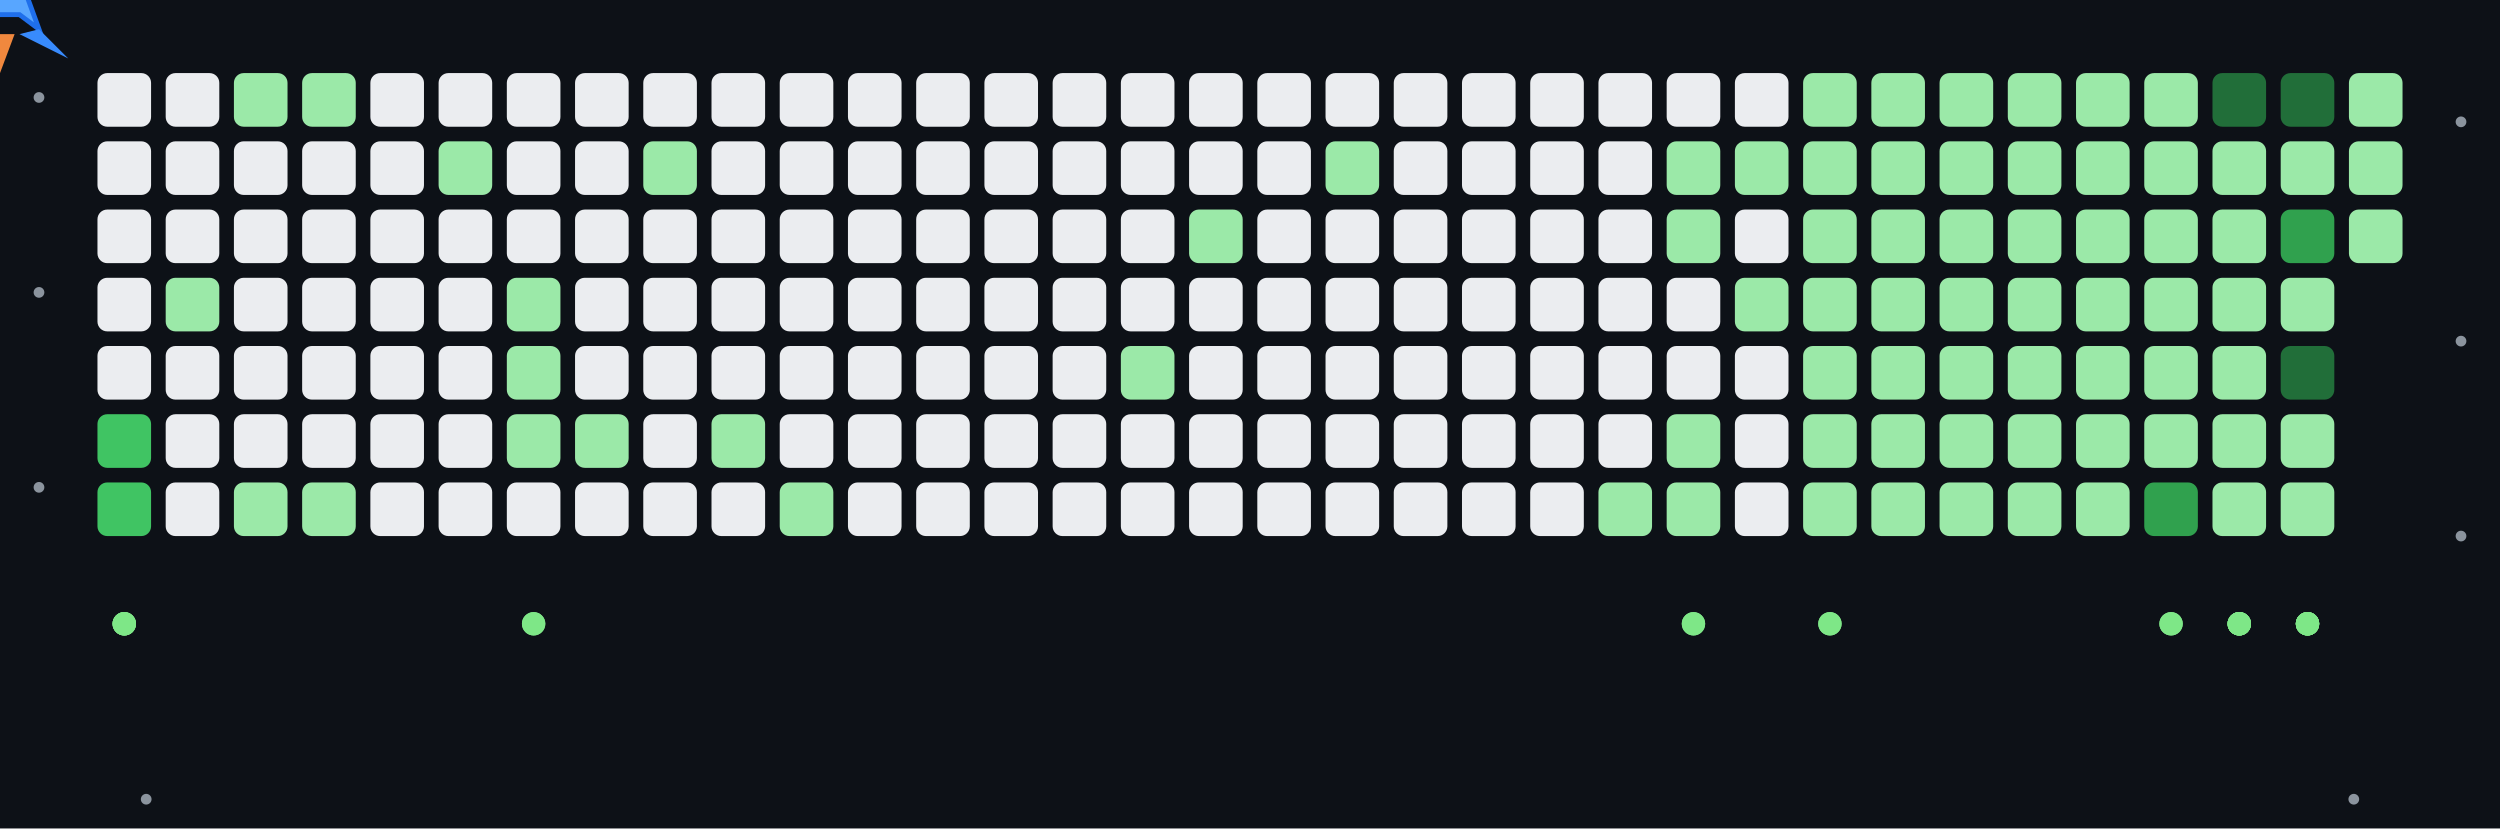
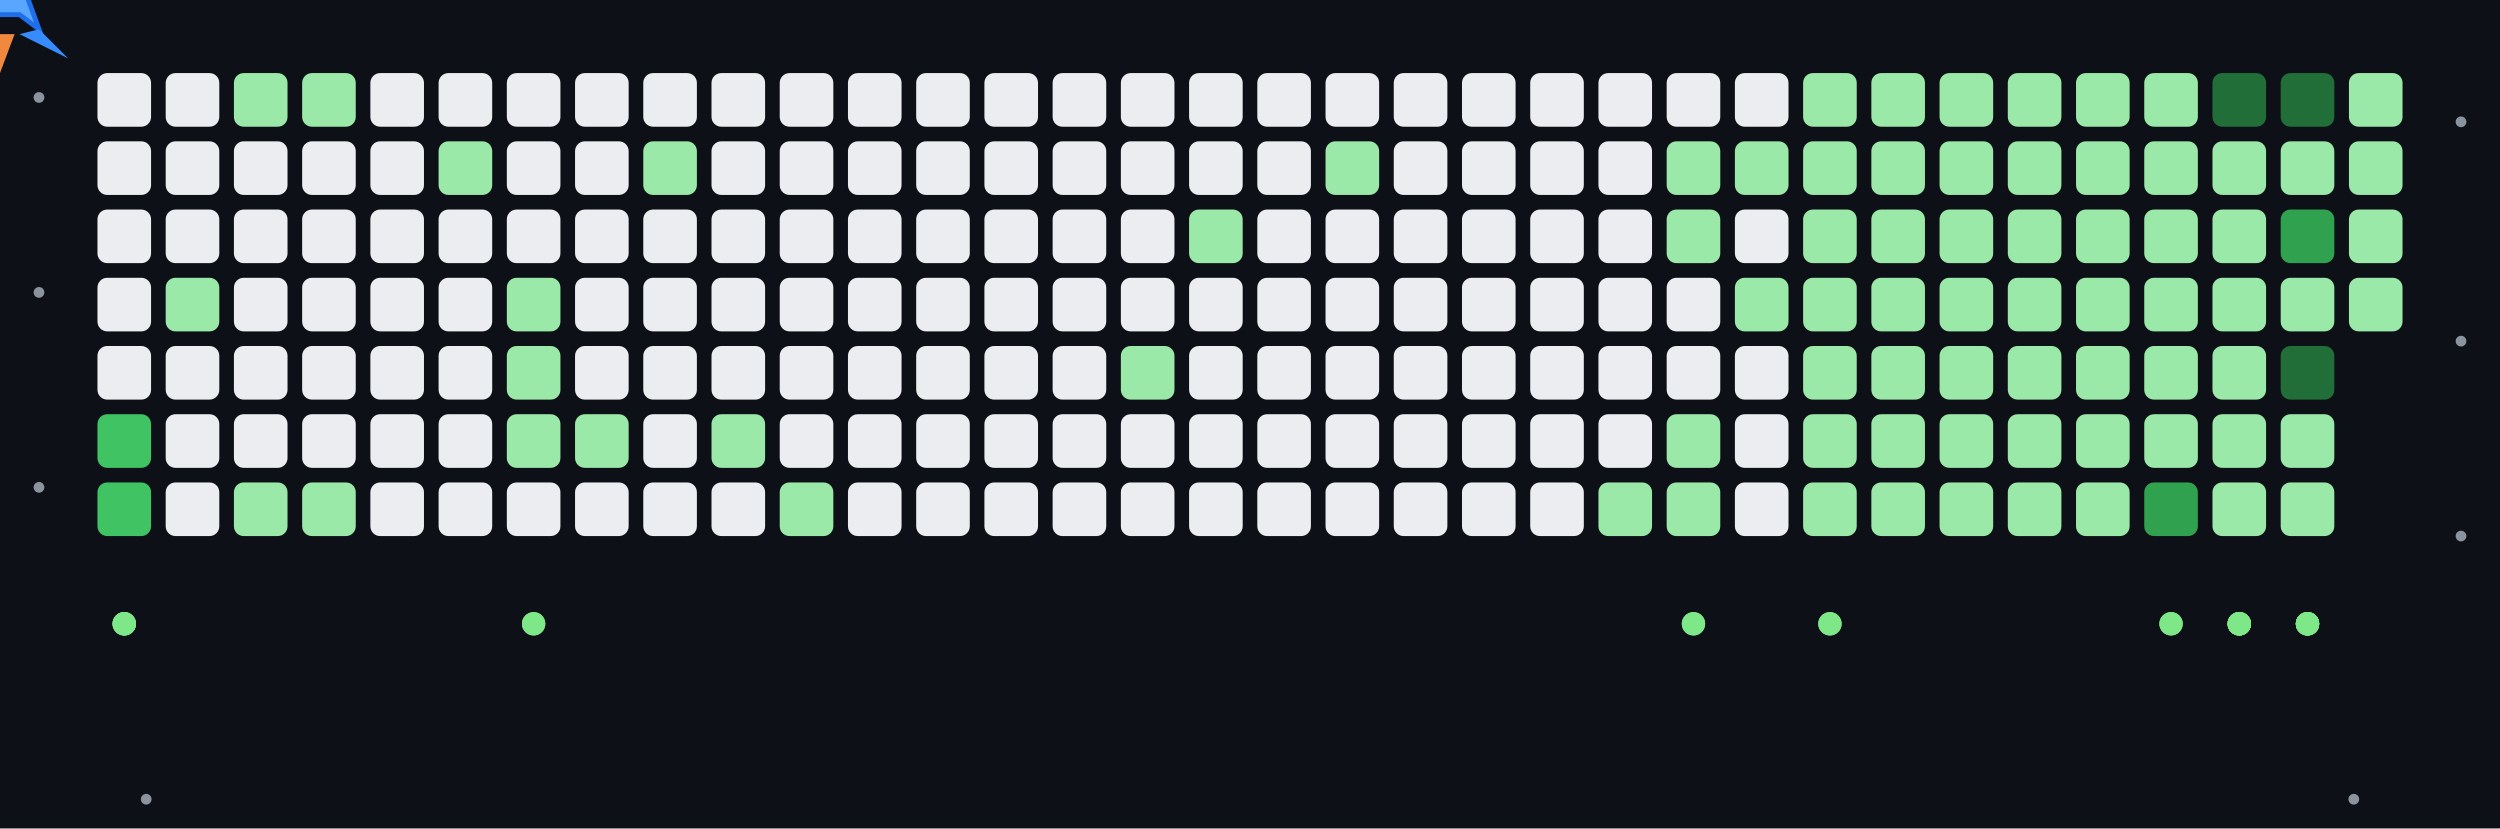
<svg xmlns="http://www.w3.org/2000/svg" viewBox="0 0 513 170">
  <rect x="0" y="0" width="513" height="170" fill="#0d1117" />
  <circle cx="8" cy="20" r="1.1" fill="#8b949e">
    <animate attributeName="opacity" values="0.2;1;0.2" dur="1.2s" repeatCount="indefinite" />
  </circle>
  <circle cx="8" cy="60" r="1.1" fill="#8b949e">
    <animate attributeName="opacity" values="0.2;1;0.2" dur="1.6s" repeatCount="indefinite" />
  </circle>
  <circle cx="8" cy="100" r="1.1" fill="#8b949e">
    <animate attributeName="opacity" values="0.2;1;0.2" dur="2s" repeatCount="indefinite" />
  </circle>
  <circle cx="505" cy="25" r="1.1" fill="#8b949e">
    <animate attributeName="opacity" values="0.2;1;0.2" dur="1.2s" repeatCount="indefinite" />
  </circle>
  <circle cx="505" cy="70" r="1.1" fill="#8b949e">
    <animate attributeName="opacity" values="0.2;1;0.2" dur="1.6s" repeatCount="indefinite" />
  </circle>
  <circle cx="505" cy="110" r="1.1" fill="#8b949e">
    <animate attributeName="opacity" values="0.2;1;0.2" dur="2s" repeatCount="indefinite" />
  </circle>
  <circle cx="30" cy="164" r="1.1" fill="#8b949e">
    <animate attributeName="opacity" values="0.2;1;0.2" dur="1.2s" repeatCount="indefinite" />
  </circle>
  <circle cx="483" cy="164" r="1.1" fill="#8b949e">
    <animate attributeName="opacity" values="0.2;1;0.2" dur="1.6s" repeatCount="indefinite" />
  </circle>
  <g id="grid">
    <rect x="20.00" y="15.00" width="11" height="11" rx="2" ry="2" fill="#ebedf0" />
    <rect x="20.00" y="29.00" width="11" height="11" rx="2" ry="2" fill="#ebedf0" />
    <rect x="20.00" y="43.00" width="11" height="11" rx="2" ry="2" fill="#ebedf0" />
    <rect x="20.00" y="57.00" width="11" height="11" rx="2" ry="2" fill="#ebedf0" />
    <rect x="20.00" y="71.00" width="11" height="11" rx="2" ry="2" fill="#ebedf0" />
    <rect x="20.00" y="85.00" width="11" height="11" rx="2" ry="2" fill="#40c463">
      <animate attributeName="fill" dur="20s" repeatCount="indefinite" keyTimes="0;0.02;0.026;0.98;0.986;1" values="#40c463;#40c463;#39d353;#40c463;#39d353;#40c463" />
    </rect>
    <rect x="20.00" y="99.00" width="11" height="11" rx="2" ry="2" fill="#40c463">
      <animate attributeName="fill" dur="20s" repeatCount="indefinite" keyTimes="0;0.02;0.026;0.98;0.986;1" values="#40c463;#40c463;#39d353;#40c463;#39d353;#40c463" />
    </rect>
    <rect x="34.00" y="15.00" width="11" height="11" rx="2" ry="2" fill="#ebedf0" />
    <rect x="34.00" y="29.00" width="11" height="11" rx="2" ry="2" fill="#ebedf0" />
    <rect x="34.00" y="43.00" width="11" height="11" rx="2" ry="2" fill="#ebedf0" />
    <rect x="34.00" y="57.00" width="11" height="11" rx="2" ry="2" fill="#9be9a8" />
    <rect x="34.00" y="71.00" width="11" height="11" rx="2" ry="2" fill="#ebedf0" />
    <rect x="34.00" y="85.00" width="11" height="11" rx="2" ry="2" fill="#ebedf0" />
    <rect x="34.00" y="99.00" width="11" height="11" rx="2" ry="2" fill="#ebedf0" />
    <rect x="48.00" y="15.00" width="11" height="11" rx="2" ry="2" fill="#9be9a8" />
    <rect x="48.00" y="29.00" width="11" height="11" rx="2" ry="2" fill="#ebedf0" />
    <rect x="48.00" y="43.00" width="11" height="11" rx="2" ry="2" fill="#ebedf0" />
    <rect x="48.00" y="57.00" width="11" height="11" rx="2" ry="2" fill="#ebedf0" />
    <rect x="48.00" y="71.00" width="11" height="11" rx="2" ry="2" fill="#ebedf0" />
    <rect x="48.00" y="85.00" width="11" height="11" rx="2" ry="2" fill="#ebedf0" />
    <rect x="48.00" y="99.00" width="11" height="11" rx="2" ry="2" fill="#9be9a8" />
    <rect x="62.00" y="15.00" width="11" height="11" rx="2" ry="2" fill="#9be9a8" />
    <rect x="62.00" y="29.00" width="11" height="11" rx="2" ry="2" fill="#ebedf0" />
    <rect x="62.00" y="43.00" width="11" height="11" rx="2" ry="2" fill="#ebedf0" />
    <rect x="62.00" y="57.00" width="11" height="11" rx="2" ry="2" fill="#ebedf0" />
    <rect x="62.00" y="71.00" width="11" height="11" rx="2" ry="2" fill="#ebedf0" />
    <rect x="62.00" y="85.00" width="11" height="11" rx="2" ry="2" fill="#ebedf0" />
    <rect x="62.00" y="99.00" width="11" height="11" rx="2" ry="2" fill="#9be9a8" />
    <rect x="76.00" y="15.00" width="11" height="11" rx="2" ry="2" fill="#ebedf0" />
    <rect x="76.00" y="29.00" width="11" height="11" rx="2" ry="2" fill="#ebedf0" />
    <rect x="76.00" y="43.00" width="11" height="11" rx="2" ry="2" fill="#ebedf0" />
    <rect x="76.00" y="57.00" width="11" height="11" rx="2" ry="2" fill="#ebedf0" />
    <rect x="76.00" y="71.00" width="11" height="11" rx="2" ry="2" fill="#ebedf0" />
    <rect x="76.00" y="85.00" width="11" height="11" rx="2" ry="2" fill="#ebedf0" />
    <rect x="76.00" y="99.00" width="11" height="11" rx="2" ry="2" fill="#ebedf0" />
    <rect x="90.00" y="15.00" width="11" height="11" rx="2" ry="2" fill="#ebedf0" />
    <rect x="90.00" y="29.00" width="11" height="11" rx="2" ry="2" fill="#9be9a8" />
    <rect x="90.00" y="43.00" width="11" height="11" rx="2" ry="2" fill="#ebedf0" />
    <rect x="90.00" y="57.00" width="11" height="11" rx="2" ry="2" fill="#ebedf0" />
    <rect x="90.00" y="71.00" width="11" height="11" rx="2" ry="2" fill="#ebedf0" />
    <rect x="90.00" y="85.00" width="11" height="11" rx="2" ry="2" fill="#ebedf0" />
    <rect x="90.00" y="99.00" width="11" height="11" rx="2" ry="2" fill="#ebedf0" />
    <rect x="104.00" y="15.00" width="11" height="11" rx="2" ry="2" fill="#ebedf0" />
    <rect x="104.00" y="29.00" width="11" height="11" rx="2" ry="2" fill="#ebedf0" />
    <rect x="104.00" y="43.00" width="11" height="11" rx="2" ry="2" fill="#ebedf0" />
    <rect x="104.00" y="57.00" width="11" height="11" rx="2" ry="2" fill="#9be9a8" />
    <rect x="104.00" y="71.00" width="11" height="11" rx="2" ry="2" fill="#9be9a8" />
    <rect x="104.00" y="85.00" width="11" height="11" rx="2" ry="2" fill="#9be9a8">
      <animate attributeName="fill" dur="20s" repeatCount="indefinite" keyTimes="0;0.104;0.11;0.896;0.902;1" values="#9be9a8;#9be9a8;#39d353;#9be9a8;#39d353;#9be9a8" />
    </rect>
    <rect x="104.00" y="99.00" width="11" height="11" rx="2" ry="2" fill="#ebedf0" />
    <rect x="118.00" y="15.00" width="11" height="11" rx="2" ry="2" fill="#ebedf0" />
    <rect x="118.00" y="29.00" width="11" height="11" rx="2" ry="2" fill="#ebedf0" />
    <rect x="118.00" y="43.00" width="11" height="11" rx="2" ry="2" fill="#ebedf0" />
    <rect x="118.00" y="57.00" width="11" height="11" rx="2" ry="2" fill="#ebedf0" />
    <rect x="118.00" y="71.00" width="11" height="11" rx="2" ry="2" fill="#ebedf0" />
    <rect x="118.00" y="85.00" width="11" height="11" rx="2" ry="2" fill="#9be9a8" />
    <rect x="118.00" y="99.00" width="11" height="11" rx="2" ry="2" fill="#ebedf0" />
    <rect x="132.00" y="15.00" width="11" height="11" rx="2" ry="2" fill="#ebedf0" />
    <rect x="132.00" y="29.00" width="11" height="11" rx="2" ry="2" fill="#9be9a8" />
    <rect x="132.00" y="43.00" width="11" height="11" rx="2" ry="2" fill="#ebedf0" />
    <rect x="132.00" y="57.00" width="11" height="11" rx="2" ry="2" fill="#ebedf0" />
    <rect x="132.00" y="71.00" width="11" height="11" rx="2" ry="2" fill="#ebedf0" />
    <rect x="132.00" y="85.00" width="11" height="11" rx="2" ry="2" fill="#ebedf0" />
    <rect x="132.00" y="99.00" width="11" height="11" rx="2" ry="2" fill="#ebedf0" />
    <rect x="146.00" y="15.00" width="11" height="11" rx="2" ry="2" fill="#ebedf0" />
    <rect x="146.00" y="29.00" width="11" height="11" rx="2" ry="2" fill="#ebedf0" />
    <rect x="146.00" y="43.00" width="11" height="11" rx="2" ry="2" fill="#ebedf0" />
    <rect x="146.00" y="57.00" width="11" height="11" rx="2" ry="2" fill="#ebedf0" />
    <rect x="146.00" y="71.00" width="11" height="11" rx="2" ry="2" fill="#ebedf0" />
    <rect x="146.00" y="85.00" width="11" height="11" rx="2" ry="2" fill="#9be9a8" />
    <rect x="146.00" y="99.00" width="11" height="11" rx="2" ry="2" fill="#ebedf0" />
    <rect x="160.00" y="15.00" width="11" height="11" rx="2" ry="2" fill="#ebedf0" />
    <rect x="160.00" y="29.00" width="11" height="11" rx="2" ry="2" fill="#ebedf0" />
    <rect x="160.00" y="43.00" width="11" height="11" rx="2" ry="2" fill="#ebedf0" />
    <rect x="160.00" y="57.00" width="11" height="11" rx="2" ry="2" fill="#ebedf0" />
    <rect x="160.00" y="71.00" width="11" height="11" rx="2" ry="2" fill="#ebedf0" />
    <rect x="160.00" y="85.00" width="11" height="11" rx="2" ry="2" fill="#ebedf0" />
    <rect x="160.00" y="99.00" width="11" height="11" rx="2" ry="2" fill="#9be9a8" />
    <rect x="174.00" y="15.00" width="11" height="11" rx="2" ry="2" fill="#ebedf0" />
    <rect x="174.00" y="29.00" width="11" height="11" rx="2" ry="2" fill="#ebedf0" />
    <rect x="174.00" y="43.00" width="11" height="11" rx="2" ry="2" fill="#ebedf0" />
    <rect x="174.00" y="57.00" width="11" height="11" rx="2" ry="2" fill="#ebedf0" />
    <rect x="174.00" y="71.00" width="11" height="11" rx="2" ry="2" fill="#ebedf0" />
    <rect x="174.00" y="85.00" width="11" height="11" rx="2" ry="2" fill="#ebedf0" />
    <rect x="174.00" y="99.00" width="11" height="11" rx="2" ry="2" fill="#ebedf0" />
    <rect x="188.00" y="15.00" width="11" height="11" rx="2" ry="2" fill="#ebedf0" />
    <rect x="188.00" y="29.00" width="11" height="11" rx="2" ry="2" fill="#ebedf0" />
    <rect x="188.00" y="43.00" width="11" height="11" rx="2" ry="2" fill="#ebedf0" />
    <rect x="188.00" y="57.00" width="11" height="11" rx="2" ry="2" fill="#ebedf0" />
    <rect x="188.00" y="71.00" width="11" height="11" rx="2" ry="2" fill="#ebedf0" />
    <rect x="188.00" y="85.00" width="11" height="11" rx="2" ry="2" fill="#ebedf0" />
    <rect x="188.00" y="99.00" width="11" height="11" rx="2" ry="2" fill="#ebedf0" />
    <rect x="202.00" y="15.00" width="11" height="11" rx="2" ry="2" fill="#ebedf0" />
    <rect x="202.00" y="29.00" width="11" height="11" rx="2" ry="2" fill="#ebedf0" />
    <rect x="202.00" y="43.00" width="11" height="11" rx="2" ry="2" fill="#ebedf0" />
    <rect x="202.00" y="57.00" width="11" height="11" rx="2" ry="2" fill="#ebedf0" />
    <rect x="202.00" y="71.00" width="11" height="11" rx="2" ry="2" fill="#ebedf0" />
    <rect x="202.00" y="85.00" width="11" height="11" rx="2" ry="2" fill="#ebedf0" />
    <rect x="202.00" y="99.00" width="11" height="11" rx="2" ry="2" fill="#ebedf0" />
    <rect x="216.00" y="15.00" width="11" height="11" rx="2" ry="2" fill="#ebedf0" />
    <rect x="216.00" y="29.00" width="11" height="11" rx="2" ry="2" fill="#ebedf0" />
    <rect x="216.00" y="43.00" width="11" height="11" rx="2" ry="2" fill="#ebedf0" />
    <rect x="216.00" y="57.00" width="11" height="11" rx="2" ry="2" fill="#ebedf0" />
    <rect x="216.00" y="71.00" width="11" height="11" rx="2" ry="2" fill="#ebedf0" />
    <rect x="216.00" y="85.00" width="11" height="11" rx="2" ry="2" fill="#ebedf0" />
    <rect x="216.00" y="99.00" width="11" height="11" rx="2" ry="2" fill="#ebedf0" />
    <rect x="230.00" y="15.00" width="11" height="11" rx="2" ry="2" fill="#ebedf0" />
    <rect x="230.00" y="29.00" width="11" height="11" rx="2" ry="2" fill="#ebedf0" />
    <rect x="230.00" y="43.00" width="11" height="11" rx="2" ry="2" fill="#ebedf0" />
    <rect x="230.00" y="57.00" width="11" height="11" rx="2" ry="2" fill="#ebedf0" />
    <rect x="230.00" y="71.00" width="11" height="11" rx="2" ry="2" fill="#9be9a8" />
    <rect x="230.00" y="85.00" width="11" height="11" rx="2" ry="2" fill="#ebedf0" />
    <rect x="230.00" y="99.00" width="11" height="11" rx="2" ry="2" fill="#ebedf0" />
    <rect x="244.00" y="15.00" width="11" height="11" rx="2" ry="2" fill="#ebedf0" />
    <rect x="244.00" y="29.00" width="11" height="11" rx="2" ry="2" fill="#ebedf0" />
    <rect x="244.00" y="43.00" width="11" height="11" rx="2" ry="2" fill="#9be9a8" />
    <rect x="244.00" y="57.00" width="11" height="11" rx="2" ry="2" fill="#ebedf0" />
    <rect x="244.00" y="71.00" width="11" height="11" rx="2" ry="2" fill="#ebedf0" />
    <rect x="244.00" y="85.00" width="11" height="11" rx="2" ry="2" fill="#ebedf0" />
    <rect x="244.00" y="99.00" width="11" height="11" rx="2" ry="2" fill="#ebedf0" />
    <rect x="258.00" y="15.00" width="11" height="11" rx="2" ry="2" fill="#ebedf0" />
    <rect x="258.00" y="29.00" width="11" height="11" rx="2" ry="2" fill="#ebedf0" />
    <rect x="258.00" y="43.00" width="11" height="11" rx="2" ry="2" fill="#ebedf0" />
    <rect x="258.00" y="57.00" width="11" height="11" rx="2" ry="2" fill="#ebedf0" />
    <rect x="258.00" y="71.00" width="11" height="11" rx="2" ry="2" fill="#ebedf0" />
    <rect x="258.00" y="85.00" width="11" height="11" rx="2" ry="2" fill="#ebedf0" />
    <rect x="258.00" y="99.00" width="11" height="11" rx="2" ry="2" fill="#ebedf0" />
    <rect x="272.00" y="15.00" width="11" height="11" rx="2" ry="2" fill="#ebedf0" />
    <rect x="272.00" y="29.00" width="11" height="11" rx="2" ry="2" fill="#9be9a8" />
    <rect x="272.00" y="43.00" width="11" height="11" rx="2" ry="2" fill="#ebedf0" />
    <rect x="272.00" y="57.00" width="11" height="11" rx="2" ry="2" fill="#ebedf0" />
    <rect x="272.00" y="71.00" width="11" height="11" rx="2" ry="2" fill="#ebedf0" />
    <rect x="272.00" y="85.00" width="11" height="11" rx="2" ry="2" fill="#ebedf0" />
    <rect x="272.00" y="99.00" width="11" height="11" rx="2" ry="2" fill="#ebedf0" />
    <rect x="286.00" y="15.00" width="11" height="11" rx="2" ry="2" fill="#ebedf0" />
    <rect x="286.00" y="29.00" width="11" height="11" rx="2" ry="2" fill="#ebedf0" />
    <rect x="286.00" y="43.00" width="11" height="11" rx="2" ry="2" fill="#ebedf0" />
    <rect x="286.00" y="57.00" width="11" height="11" rx="2" ry="2" fill="#ebedf0" />
    <rect x="286.00" y="71.00" width="11" height="11" rx="2" ry="2" fill="#ebedf0" />
    <rect x="286.00" y="85.00" width="11" height="11" rx="2" ry="2" fill="#ebedf0" />
    <rect x="286.00" y="99.00" width="11" height="11" rx="2" ry="2" fill="#ebedf0" />
    <rect x="300.00" y="15.00" width="11" height="11" rx="2" ry="2" fill="#ebedf0" />
    <rect x="300.00" y="29.00" width="11" height="11" rx="2" ry="2" fill="#ebedf0" />
    <rect x="300.00" y="43.00" width="11" height="11" rx="2" ry="2" fill="#ebedf0" />
    <rect x="300.00" y="57.00" width="11" height="11" rx="2" ry="2" fill="#ebedf0" />
    <rect x="300.00" y="71.00" width="11" height="11" rx="2" ry="2" fill="#ebedf0" />
    <rect x="300.00" y="85.00" width="11" height="11" rx="2" ry="2" fill="#ebedf0" />
    <rect x="300.00" y="99.00" width="11" height="11" rx="2" ry="2" fill="#ebedf0" />
    <rect x="314.00" y="15.00" width="11" height="11" rx="2" ry="2" fill="#ebedf0" />
    <rect x="314.00" y="29.00" width="11" height="11" rx="2" ry="2" fill="#ebedf0" />
    <rect x="314.00" y="43.00" width="11" height="11" rx="2" ry="2" fill="#ebedf0" />
    <rect x="314.00" y="57.00" width="11" height="11" rx="2" ry="2" fill="#ebedf0" />
    <rect x="314.00" y="71.00" width="11" height="11" rx="2" ry="2" fill="#ebedf0" />
    <rect x="314.00" y="85.00" width="11" height="11" rx="2" ry="2" fill="#ebedf0" />
    <rect x="314.00" y="99.00" width="11" height="11" rx="2" ry="2" fill="#ebedf0" />
    <rect x="328.00" y="15.00" width="11" height="11" rx="2" ry="2" fill="#ebedf0" />
    <rect x="328.00" y="29.00" width="11" height="11" rx="2" ry="2" fill="#ebedf0" />
    <rect x="328.00" y="43.00" width="11" height="11" rx="2" ry="2" fill="#ebedf0" />
    <rect x="328.00" y="57.00" width="11" height="11" rx="2" ry="2" fill="#ebedf0" />
    <rect x="328.00" y="71.00" width="11" height="11" rx="2" ry="2" fill="#ebedf0" />
    <rect x="328.00" y="85.00" width="11" height="11" rx="2" ry="2" fill="#ebedf0" />
    <rect x="328.00" y="99.00" width="11" height="11" rx="2" ry="2" fill="#9be9a8" />
    <rect x="342.00" y="15.00" width="11" height="11" rx="2" ry="2" fill="#ebedf0" />
    <rect x="342.00" y="29.00" width="11" height="11" rx="2" ry="2" fill="#9be9a8" />
    <rect x="342.00" y="43.00" width="11" height="11" rx="2" ry="2" fill="#9be9a8">
      <animate attributeName="fill" dur="20s" repeatCount="indefinite" keyTimes="0;0.341;0.347;0.659;0.665;1" values="#9be9a8;#9be9a8;#39d353;#9be9a8;#39d353;#9be9a8" />
    </rect>
    <rect x="342.00" y="57.00" width="11" height="11" rx="2" ry="2" fill="#ebedf0" />
    <rect x="342.00" y="71.00" width="11" height="11" rx="2" ry="2" fill="#ebedf0" />
    <rect x="342.00" y="85.00" width="11" height="11" rx="2" ry="2" fill="#9be9a8" />
    <rect x="342.00" y="99.00" width="11" height="11" rx="2" ry="2" fill="#9be9a8" />
    <rect x="356.00" y="15.00" width="11" height="11" rx="2" ry="2" fill="#ebedf0" />
    <rect x="356.00" y="29.00" width="11" height="11" rx="2" ry="2" fill="#9be9a8" />
    <rect x="356.00" y="43.00" width="11" height="11" rx="2" ry="2" fill="#ebedf0" />
    <rect x="356.00" y="57.00" width="11" height="11" rx="2" ry="2" fill="#9be9a8" />
    <rect x="356.00" y="71.00" width="11" height="11" rx="2" ry="2" fill="#ebedf0" />
    <rect x="356.00" y="85.00" width="11" height="11" rx="2" ry="2" fill="#ebedf0" />
    <rect x="356.00" y="99.00" width="11" height="11" rx="2" ry="2" fill="#ebedf0" />
    <rect x="370.00" y="15.00" width="11" height="11" rx="2" ry="2" fill="#9be9a8">
      <animate attributeName="fill" dur="20s" repeatCount="indefinite" keyTimes="0;0.368;0.374;0.631;0.637;1" values="#9be9a8;#9be9a8;#39d353;#9be9a8;#39d353;#9be9a8" />
    </rect>
    <rect x="370.00" y="29.00" width="11" height="11" rx="2" ry="2" fill="#9be9a8" />
    <rect x="370.00" y="43.00" width="11" height="11" rx="2" ry="2" fill="#9be9a8" />
    <rect x="370.00" y="57.00" width="11" height="11" rx="2" ry="2" fill="#9be9a8" />
    <rect x="370.00" y="71.00" width="11" height="11" rx="2" ry="2" fill="#9be9a8" />
    <rect x="370.00" y="85.00" width="11" height="11" rx="2" ry="2" fill="#9be9a8" />
    <rect x="370.00" y="99.00" width="11" height="11" rx="2" ry="2" fill="#9be9a8" />
    <rect x="384.00" y="15.00" width="11" height="11" rx="2" ry="2" fill="#9be9a8" />
    <rect x="384.00" y="29.00" width="11" height="11" rx="2" ry="2" fill="#9be9a8" />
    <rect x="384.00" y="43.00" width="11" height="11" rx="2" ry="2" fill="#9be9a8" />
    <rect x="384.00" y="57.00" width="11" height="11" rx="2" ry="2" fill="#9be9a8" />
    <rect x="384.00" y="71.00" width="11" height="11" rx="2" ry="2" fill="#9be9a8" />
    <rect x="384.00" y="85.00" width="11" height="11" rx="2" ry="2" fill="#9be9a8" />
    <rect x="384.00" y="99.00" width="11" height="11" rx="2" ry="2" fill="#9be9a8" />
    <rect x="398.00" y="15.00" width="11" height="11" rx="2" ry="2" fill="#9be9a8" />
    <rect x="398.00" y="29.00" width="11" height="11" rx="2" ry="2" fill="#9be9a8" />
    <rect x="398.00" y="43.00" width="11" height="11" rx="2" ry="2" fill="#9be9a8" />
    <rect x="398.00" y="57.00" width="11" height="11" rx="2" ry="2" fill="#9be9a8" />
    <rect x="398.00" y="71.00" width="11" height="11" rx="2" ry="2" fill="#9be9a8" />
    <rect x="398.00" y="85.00" width="11" height="11" rx="2" ry="2" fill="#9be9a8" />
    <rect x="398.00" y="99.00" width="11" height="11" rx="2" ry="2" fill="#9be9a8" />
    <rect x="412.00" y="15.00" width="11" height="11" rx="2" ry="2" fill="#9be9a8" />
    <rect x="412.00" y="29.00" width="11" height="11" rx="2" ry="2" fill="#9be9a8" />
    <rect x="412.00" y="43.00" width="11" height="11" rx="2" ry="2" fill="#9be9a8" />
    <rect x="412.00" y="57.00" width="11" height="11" rx="2" ry="2" fill="#9be9a8" />
    <rect x="412.00" y="71.00" width="11" height="11" rx="2" ry="2" fill="#9be9a8" />
    <rect x="412.00" y="85.00" width="11" height="11" rx="2" ry="2" fill="#9be9a8" />
    <rect x="412.00" y="99.00" width="11" height="11" rx="2" ry="2" fill="#9be9a8" />
    <rect x="426.00" y="15.00" width="11" height="11" rx="2" ry="2" fill="#9be9a8" />
    <rect x="426.00" y="29.00" width="11" height="11" rx="2" ry="2" fill="#9be9a8" />
    <rect x="426.00" y="43.00" width="11" height="11" rx="2" ry="2" fill="#9be9a8" />
    <rect x="426.00" y="57.00" width="11" height="11" rx="2" ry="2" fill="#9be9a8" />
    <rect x="426.00" y="71.00" width="11" height="11" rx="2" ry="2" fill="#9be9a8" />
    <rect x="426.00" y="85.00" width="11" height="11" rx="2" ry="2" fill="#9be9a8" />
    <rect x="426.00" y="99.00" width="11" height="11" rx="2" ry="2" fill="#9be9a8" />
    <rect x="440.00" y="15.00" width="11" height="11" rx="2" ry="2" fill="#9be9a8" />
    <rect x="440.00" y="29.00" width="11" height="11" rx="2" ry="2" fill="#9be9a8" />
    <rect x="440.00" y="43.00" width="11" height="11" rx="2" ry="2" fill="#9be9a8" />
    <rect x="440.00" y="57.00" width="11" height="11" rx="2" ry="2" fill="#9be9a8" />
    <rect x="440.00" y="71.00" width="11" height="11" rx="2" ry="2" fill="#9be9a8" />
    <rect x="440.00" y="85.00" width="11" height="11" rx="2" ry="2" fill="#9be9a8" />
    <rect x="440.00" y="99.00" width="11" height="11" rx="2" ry="2" fill="#30a14e">
      <animate attributeName="fill" dur="20s" repeatCount="indefinite" keyTimes="0;0.438;0.444;0.562;0.568;1" values="#30a14e;#30a14e;#39d353;#30a14e;#39d353;#30a14e" />
    </rect>
    <rect x="454.00" y="15.00" width="11" height="11" rx="2" ry="2" fill="#216e39">
      <animate attributeName="fill" dur="20s" repeatCount="indefinite" keyTimes="0;0.452;0.458;0.548;0.554;1" values="#216e39;#216e39;#39d353;#216e39;#39d353;#216e39" />
    </rect>
    <rect x="454.00" y="29.00" width="11" height="11" rx="2" ry="2" fill="#9be9a8">
      <animate attributeName="fill" dur="20s" repeatCount="indefinite" keyTimes="0;0.452;0.458;0.548;0.554;1" values="#9be9a8;#9be9a8;#39d353;#9be9a8;#39d353;#9be9a8" />
    </rect>
    <rect x="454.00" y="43.00" width="11" height="11" rx="2" ry="2" fill="#9be9a8" />
    <rect x="454.00" y="57.00" width="11" height="11" rx="2" ry="2" fill="#9be9a8" />
    <rect x="454.00" y="71.00" width="11" height="11" rx="2" ry="2" fill="#9be9a8" />
    <rect x="454.00" y="85.00" width="11" height="11" rx="2" ry="2" fill="#9be9a8">
      <animate attributeName="fill" dur="20s" repeatCount="indefinite" keyTimes="0;0.452;0.458;0.548;0.554;1" values="#9be9a8;#9be9a8;#39d353;#9be9a8;#39d353;#9be9a8" />
    </rect>
    <rect x="454.00" y="99.00" width="11" height="11" rx="2" ry="2" fill="#9be9a8" />
    <rect x="468.00" y="15.00" width="11" height="11" rx="2" ry="2" fill="#216e39">
      <animate attributeName="fill" dur="20s" repeatCount="indefinite" keyTimes="0;0.466;0.472;0.534;0.54;1" values="#216e39;#216e39;#39d353;#216e39;#39d353;#216e39" />
    </rect>
    <rect x="468.00" y="29.00" width="11" height="11" rx="2" ry="2" fill="#9be9a8" />
    <rect x="468.00" y="43.00" width="11" height="11" rx="2" ry="2" fill="#30a14e">
      <animate attributeName="fill" dur="20s" repeatCount="indefinite" keyTimes="0;0.466;0.472;0.534;0.54;1" values="#30a14e;#30a14e;#39d353;#30a14e;#39d353;#30a14e" />
    </rect>
    <rect x="468.00" y="57.00" width="11" height="11" rx="2" ry="2" fill="#9be9a8" />
    <rect x="468.00" y="71.00" width="11" height="11" rx="2" ry="2" fill="#216e39">
      <animate attributeName="fill" dur="20s" repeatCount="indefinite" keyTimes="0;0.466;0.472;0.534;0.54;1" values="#216e39;#216e39;#39d353;#216e39;#39d353;#216e39" />
    </rect>
    <rect x="468.00" y="85.00" width="11" height="11" rx="2" ry="2" fill="#9be9a8" />
    <rect x="468.00" y="99.00" width="11" height="11" rx="2" ry="2" fill="#9be9a8" />
    <rect x="482.00" y="15.00" width="11" height="11" rx="2" ry="2" fill="#9be9a8" />
    <rect x="482.00" y="29.00" width="11" height="11" rx="2" ry="2" fill="#9be9a8" />
    <rect x="482.00" y="43.00" width="11" height="11" rx="2" ry="2" fill="#9be9a8" />
+     <rect x="482.00" y="57.00" width="11" height="11" rx="2" ry="2" fill="#9be9a8" />
  </g>
  <g id="bullets">
    <circle cx="25.5" cy="128" r="2.4" fill="#7ee787">
      <animate attributeName="cy" dur="20s" repeatCount="indefinite" keyTimes="0;0.002;0.02;1" values="128;128;90.5;90.5" />
      <animate attributeName="opacity" dur="20s" repeatCount="indefinite" keyTimes="0;0.002;0.02;0.026;1" values="0;1;1;0;0" />
    </circle>
    <circle cx="25.5" cy="128" r="2.4" fill="#7ee787">
      <animate attributeName="cy" dur="20s" repeatCount="indefinite" keyTimes="0;0.002;0.02;1" values="128;128;104.5;104.5" />
      <animate attributeName="opacity" dur="20s" repeatCount="indefinite" keyTimes="0;0.002;0.02;0.026;1" values="0;1;1;0;0" />
    </circle>
    <circle cx="109.5" cy="128" r="2.4" fill="#7ee787">
      <animate attributeName="cy" dur="20s" repeatCount="indefinite" keyTimes="0;0.086;0.104;1" values="128;128;90.5;90.5" />
      <animate attributeName="opacity" dur="20s" repeatCount="indefinite" keyTimes="0;0.086;0.104;0.11;1" values="0;1;1;0;0" />
    </circle>
    <circle cx="347.5" cy="128" r="2.4" fill="#7ee787">
      <animate attributeName="cy" dur="20s" repeatCount="indefinite" keyTimes="0;0.323;0.341;1" values="128;128;48.5;48.5" />
      <animate attributeName="opacity" dur="20s" repeatCount="indefinite" keyTimes="0;0.323;0.341;0.347;1" values="0;1;1;0;0" />
    </circle>
    <circle cx="375.5" cy="128" r="2.4" fill="#7ee787">
      <animate attributeName="cy" dur="20s" repeatCount="indefinite" keyTimes="0;0.35;0.368;1" values="128;128;20.5;20.5" />
      <animate attributeName="opacity" dur="20s" repeatCount="indefinite" keyTimes="0;0.35;0.368;0.374;1" values="0;1;1;0;0" />
    </circle>
    <circle cx="445.5" cy="128" r="2.4" fill="#7ee787">
      <animate attributeName="cy" dur="20s" repeatCount="indefinite" keyTimes="0;0.42;0.438;1" values="128;128;104.5;104.5" />
      <animate attributeName="opacity" dur="20s" repeatCount="indefinite" keyTimes="0;0.42;0.438;0.444;1" values="0;1;1;0;0" />
    </circle>
    <circle cx="459.5" cy="128" r="2.4" fill="#7ee787">
      <animate attributeName="cy" dur="20s" repeatCount="indefinite" keyTimes="0;0.434;0.452;1" values="128;128;20.5;20.5" />
      <animate attributeName="opacity" dur="20s" repeatCount="indefinite" keyTimes="0;0.434;0.452;0.458;1" values="0;1;1;0;0" />
    </circle>
    <circle cx="459.5" cy="128" r="2.4" fill="#7ee787">
      <animate attributeName="cy" dur="20s" repeatCount="indefinite" keyTimes="0;0.434;0.452;1" values="128;128;34.5;34.5" />
      <animate attributeName="opacity" dur="20s" repeatCount="indefinite" keyTimes="0;0.434;0.452;0.458;1" values="0;1;1;0;0" />
    </circle>
    <circle cx="459.5" cy="128" r="2.4" fill="#7ee787">
      <animate attributeName="cy" dur="20s" repeatCount="indefinite" keyTimes="0;0.434;0.452;1" values="128;128;90.5;90.5" />
      <animate attributeName="opacity" dur="20s" repeatCount="indefinite" keyTimes="0;0.434;0.452;0.458;1" values="0;1;1;0;0" />
    </circle>
    <circle cx="473.5" cy="128" r="2.4" fill="#7ee787">
      <animate attributeName="cy" dur="20s" repeatCount="indefinite" keyTimes="0;0.448;0.466;1" values="128;128;20.5;20.5" />
      <animate attributeName="opacity" dur="20s" repeatCount="indefinite" keyTimes="0;0.448;0.466;0.472;1" values="0;1;1;0;0" />
    </circle>
    <circle cx="473.5" cy="128" r="2.4" fill="#7ee787">
      <animate attributeName="cy" dur="20s" repeatCount="indefinite" keyTimes="0;0.448;0.466;1" values="128;128;48.5;48.5" />
      <animate attributeName="opacity" dur="20s" repeatCount="indefinite" keyTimes="0;0.448;0.466;0.472;1" values="0;1;1;0;0" />
    </circle>
    <circle cx="473.5" cy="128" r="2.4" fill="#7ee787">
      <animate attributeName="cy" dur="20s" repeatCount="indefinite" keyTimes="0;0.448;0.466;1" values="128;128;76.5;76.5" />
      <animate attributeName="opacity" dur="20s" repeatCount="indefinite" keyTimes="0;0.448;0.466;0.472;1" values="0;1;1;0;0" />
    </circle>
    <circle cx="473.5" cy="128" r="2.4" fill="#7ee787">
      <animate attributeName="cy" dur="20s" repeatCount="indefinite" keyTimes="0;0.516;0.534;1" values="128;128;76.5;76.5" />
      <animate attributeName="opacity" dur="20s" repeatCount="indefinite" keyTimes="0;0.516;0.534;0.54;1" values="0;1;1;0;0" />
    </circle>
    <circle cx="473.5" cy="128" r="2.4" fill="#7ee787">
      <animate attributeName="cy" dur="20s" repeatCount="indefinite" keyTimes="0;0.516;0.534;1" values="128;128;48.5;48.5" />
      <animate attributeName="opacity" dur="20s" repeatCount="indefinite" keyTimes="0;0.516;0.534;0.54;1" values="0;1;1;0;0" />
    </circle>
    <circle cx="473.5" cy="128" r="2.4" fill="#7ee787">
      <animate attributeName="cy" dur="20s" repeatCount="indefinite" keyTimes="0;0.516;0.534;1" values="128;128;20.5;20.5" />
      <animate attributeName="opacity" dur="20s" repeatCount="indefinite" keyTimes="0;0.516;0.534;0.54;1" values="0;1;1;0;0" />
    </circle>
    <circle cx="459.5" cy="128" r="2.4" fill="#7ee787">
      <animate attributeName="cy" dur="20s" repeatCount="indefinite" keyTimes="0;0.53;0.548;1" values="128;128;90.5;90.5" />
      <animate attributeName="opacity" dur="20s" repeatCount="indefinite" keyTimes="0;0.53;0.548;0.554;1" values="0;1;1;0;0" />
    </circle>
    <circle cx="459.5" cy="128" r="2.4" fill="#7ee787">
      <animate attributeName="cy" dur="20s" repeatCount="indefinite" keyTimes="0;0.53;0.548;1" values="128;128;34.5;34.5" />
      <animate attributeName="opacity" dur="20s" repeatCount="indefinite" keyTimes="0;0.53;0.548;0.554;1" values="0;1;1;0;0" />
    </circle>
    <circle cx="459.5" cy="128" r="2.4" fill="#7ee787">
      <animate attributeName="cy" dur="20s" repeatCount="indefinite" keyTimes="0;0.53;0.548;1" values="128;128;20.5;20.5" />
      <animate attributeName="opacity" dur="20s" repeatCount="indefinite" keyTimes="0;0.53;0.548;0.554;1" values="0;1;1;0;0" />
    </circle>
    <circle cx="445.5" cy="128" r="2.4" fill="#7ee787">
      <animate attributeName="cy" dur="20s" repeatCount="indefinite" keyTimes="0;0.544;0.562;1" values="128;128;104.5;104.5" />
      <animate attributeName="opacity" dur="20s" repeatCount="indefinite" keyTimes="0;0.544;0.562;0.568;1" values="0;1;1;0;0" />
    </circle>
    <circle cx="375.5" cy="128" r="2.4" fill="#7ee787">
      <animate attributeName="cy" dur="20s" repeatCount="indefinite" keyTimes="0;0.614;0.631;1" values="128;128;20.5;20.5" />
      <animate attributeName="opacity" dur="20s" repeatCount="indefinite" keyTimes="0;0.614;0.631;0.637;1" values="0;1;1;0;0" />
    </circle>
    <circle cx="347.5" cy="128" r="2.4" fill="#7ee787">
      <animate attributeName="cy" dur="20s" repeatCount="indefinite" keyTimes="0;0.641;0.659;1" values="128;128;48.5;48.5" />
      <animate attributeName="opacity" dur="20s" repeatCount="indefinite" keyTimes="0;0.641;0.659;0.665;1" values="0;1;1;0;0" />
    </circle>
    <circle cx="109.5" cy="128" r="2.4" fill="#7ee787">
      <animate attributeName="cy" dur="20s" repeatCount="indefinite" keyTimes="0;0.878;0.896;1" values="128;128;90.5;90.5" />
      <animate attributeName="opacity" dur="20s" repeatCount="indefinite" keyTimes="0;0.878;0.896;0.902;1" values="0;1;1;0;0" />
    </circle>
    <circle cx="25.5" cy="128" r="2.4" fill="#7ee787">
      <animate attributeName="cy" dur="20s" repeatCount="indefinite" keyTimes="0;0.962;0.98;1" values="128;128;104.5;104.5" />
      <animate attributeName="opacity" dur="20s" repeatCount="indefinite" keyTimes="0;0.962;0.98;0.986;1" values="0;1;1;0;0" />
    </circle>
    <circle cx="25.5" cy="128" r="2.4" fill="#7ee787">
      <animate attributeName="cy" dur="20s" repeatCount="indefinite" keyTimes="0;0.962;0.98;1" values="128;128;90.5;90.5" />
      <animate attributeName="opacity" dur="20s" repeatCount="indefinite" keyTimes="0;0.962;0.98;0.986;1" values="0;1;1;0;0" />
    </circle>
  </g>
  <g id="blasts">
    <circle cx="25.5" cy="90.5" r="0" fill="none" stroke="#56d364" stroke-width="1.6" opacity="0">
      <animate attributeName="r" dur="20s" repeatCount="indefinite" keyTimes="0;0.02;0.038;1" values="0;1;9;9" />
      <animate attributeName="opacity" dur="20s" repeatCount="indefinite" keyTimes="0;0.02;0.038;1" values="0;1;1;0" />
    </circle>
    <circle cx="25.5" cy="104.5" r="0" fill="none" stroke="#56d364" stroke-width="1.6" opacity="0">
      <animate attributeName="r" dur="20s" repeatCount="indefinite" keyTimes="0;0.02;0.038;1" values="0;1;9;9" />
      <animate attributeName="opacity" dur="20s" repeatCount="indefinite" keyTimes="0;0.02;0.038;1" values="0;1;1;0" />
    </circle>
    <circle cx="109.5" cy="90.5" r="0" fill="none" stroke="#56d364" stroke-width="1.6" opacity="0">
      <animate attributeName="r" dur="20s" repeatCount="indefinite" keyTimes="0;0.104;0.122;1" values="0;1;9;9" />
      <animate attributeName="opacity" dur="20s" repeatCount="indefinite" keyTimes="0;0.104;0.122;1" values="0;1;1;0" />
    </circle>
    <circle cx="347.5" cy="48.5" r="0" fill="none" stroke="#56d364" stroke-width="1.6" opacity="0">
      <animate attributeName="r" dur="20s" repeatCount="indefinite" keyTimes="0;0.341;0.359;1" values="0;1;9;9" />
      <animate attributeName="opacity" dur="20s" repeatCount="indefinite" keyTimes="0;0.341;0.359;1" values="0;1;1;0" />
    </circle>
    <circle cx="375.5" cy="20.5" r="0" fill="none" stroke="#56d364" stroke-width="1.6" opacity="0">
      <animate attributeName="r" dur="20s" repeatCount="indefinite" keyTimes="0;0.368;0.387;1" values="0;1;9;9" />
      <animate attributeName="opacity" dur="20s" repeatCount="indefinite" keyTimes="0;0.368;0.387;1" values="0;1;1;0" />
    </circle>
    <circle cx="445.5" cy="104.5" r="0" fill="none" stroke="#56d364" stroke-width="1.6" opacity="0">
      <animate attributeName="r" dur="20s" repeatCount="indefinite" keyTimes="0;0.438;0.456;1" values="0;1;9;9" />
      <animate attributeName="opacity" dur="20s" repeatCount="indefinite" keyTimes="0;0.438;0.456;1" values="0;1;1;0" />
    </circle>
    <circle cx="459.5" cy="20.5" r="0" fill="none" stroke="#56d364" stroke-width="1.6" opacity="0">
      <animate attributeName="r" dur="20s" repeatCount="indefinite" keyTimes="0;0.452;0.47;1" values="0;1;9;9" />
      <animate attributeName="opacity" dur="20s" repeatCount="indefinite" keyTimes="0;0.452;0.47;1" values="0;1;1;0" />
    </circle>
    <circle cx="459.5" cy="34.5" r="0" fill="none" stroke="#56d364" stroke-width="1.6" opacity="0">
      <animate attributeName="r" dur="20s" repeatCount="indefinite" keyTimes="0;0.452;0.47;1" values="0;1;9;9" />
      <animate attributeName="opacity" dur="20s" repeatCount="indefinite" keyTimes="0;0.452;0.47;1" values="0;1;1;0" />
    </circle>
    <circle cx="459.5" cy="90.5" r="0" fill="none" stroke="#56d364" stroke-width="1.6" opacity="0">
      <animate attributeName="r" dur="20s" repeatCount="indefinite" keyTimes="0;0.452;0.47;1" values="0;1;9;9" />
      <animate attributeName="opacity" dur="20s" repeatCount="indefinite" keyTimes="0;0.452;0.47;1" values="0;1;1;0" />
    </circle>
    <circle cx="473.5" cy="20.5" r="0" fill="none" stroke="#56d364" stroke-width="1.6" opacity="0">
      <animate attributeName="r" dur="20s" repeatCount="indefinite" keyTimes="0;0.466;0.484;1" values="0;1;9;9" />
      <animate attributeName="opacity" dur="20s" repeatCount="indefinite" keyTimes="0;0.466;0.484;1" values="0;1;1;0" />
    </circle>
    <circle cx="473.5" cy="48.5" r="0" fill="none" stroke="#56d364" stroke-width="1.6" opacity="0">
      <animate attributeName="r" dur="20s" repeatCount="indefinite" keyTimes="0;0.466;0.484;1" values="0;1;9;9" />
      <animate attributeName="opacity" dur="20s" repeatCount="indefinite" keyTimes="0;0.466;0.484;1" values="0;1;1;0" />
    </circle>
    <circle cx="473.5" cy="76.5" r="0" fill="none" stroke="#56d364" stroke-width="1.6" opacity="0">
      <animate attributeName="r" dur="20s" repeatCount="indefinite" keyTimes="0;0.466;0.484;1" values="0;1;9;9" />
      <animate attributeName="opacity" dur="20s" repeatCount="indefinite" keyTimes="0;0.466;0.484;1" values="0;1;1;0" />
    </circle>
    <circle cx="473.5" cy="76.5" r="0" fill="none" stroke="#56d364" stroke-width="1.6" opacity="0">
      <animate attributeName="r" dur="20s" repeatCount="indefinite" keyTimes="0;0.534;0.552;1" values="0;1;9;9" />
      <animate attributeName="opacity" dur="20s" repeatCount="indefinite" keyTimes="0;0.534;0.552;1" values="0;1;1;0" />
    </circle>
    <circle cx="473.5" cy="48.5" r="0" fill="none" stroke="#56d364" stroke-width="1.6" opacity="0">
      <animate attributeName="r" dur="20s" repeatCount="indefinite" keyTimes="0;0.534;0.552;1" values="0;1;9;9" />
      <animate attributeName="opacity" dur="20s" repeatCount="indefinite" keyTimes="0;0.534;0.552;1" values="0;1;1;0" />
    </circle>
    <circle cx="473.5" cy="20.5" r="0" fill="none" stroke="#56d364" stroke-width="1.6" opacity="0">
      <animate attributeName="r" dur="20s" repeatCount="indefinite" keyTimes="0;0.534;0.552;1" values="0;1;9;9" />
      <animate attributeName="opacity" dur="20s" repeatCount="indefinite" keyTimes="0;0.534;0.552;1" values="0;1;1;0" />
    </circle>
    <circle cx="459.5" cy="90.5" r="0" fill="none" stroke="#56d364" stroke-width="1.6" opacity="0">
      <animate attributeName="r" dur="20s" repeatCount="indefinite" keyTimes="0;0.548;0.566;1" values="0;1;9;9" />
      <animate attributeName="opacity" dur="20s" repeatCount="indefinite" keyTimes="0;0.548;0.566;1" values="0;1;1;0" />
    </circle>
    <circle cx="459.5" cy="34.5" r="0" fill="none" stroke="#56d364" stroke-width="1.6" opacity="0">
      <animate attributeName="r" dur="20s" repeatCount="indefinite" keyTimes="0;0.548;0.566;1" values="0;1;9;9" />
      <animate attributeName="opacity" dur="20s" repeatCount="indefinite" keyTimes="0;0.548;0.566;1" values="0;1;1;0" />
    </circle>
    <circle cx="459.5" cy="20.5" r="0" fill="none" stroke="#56d364" stroke-width="1.6" opacity="0">
      <animate attributeName="r" dur="20s" repeatCount="indefinite" keyTimes="0;0.548;0.566;1" values="0;1;9;9" />
      <animate attributeName="opacity" dur="20s" repeatCount="indefinite" keyTimes="0;0.548;0.566;1" values="0;1;1;0" />
    </circle>
    <circle cx="445.5" cy="104.5" r="0" fill="none" stroke="#56d364" stroke-width="1.6" opacity="0">
      <animate attributeName="r" dur="20s" repeatCount="indefinite" keyTimes="0;0.562;0.58;1" values="0;1;9;9" />
      <animate attributeName="opacity" dur="20s" repeatCount="indefinite" keyTimes="0;0.562;0.58;1" values="0;1;1;0" />
    </circle>
    <circle cx="375.5" cy="20.5" r="0" fill="none" stroke="#56d364" stroke-width="1.6" opacity="0">
      <animate attributeName="r" dur="20s" repeatCount="indefinite" keyTimes="0;0.631;0.649;1" values="0;1;9;9" />
      <animate attributeName="opacity" dur="20s" repeatCount="indefinite" keyTimes="0;0.631;0.649;1" values="0;1;1;0" />
    </circle>
    <circle cx="347.5" cy="48.5" r="0" fill="none" stroke="#56d364" stroke-width="1.6" opacity="0">
      <animate attributeName="r" dur="20s" repeatCount="indefinite" keyTimes="0;0.659;0.677;1" values="0;1;9;9" />
      <animate attributeName="opacity" dur="20s" repeatCount="indefinite" keyTimes="0;0.659;0.677;1" values="0;1;1;0" />
    </circle>
    <circle cx="109.5" cy="90.5" r="0" fill="none" stroke="#56d364" stroke-width="1.6" opacity="0">
      <animate attributeName="r" dur="20s" repeatCount="indefinite" keyTimes="0;0.896;0.914;1" values="0;1;9;9" />
      <animate attributeName="opacity" dur="20s" repeatCount="indefinite" keyTimes="0;0.896;0.914;1" values="0;1;1;0" />
    </circle>
    <circle cx="25.5" cy="104.5" r="0" fill="none" stroke="#56d364" stroke-width="1.6" opacity="0">
      <animate attributeName="r" dur="20s" repeatCount="indefinite" keyTimes="0;0.98;0.998;1" values="0;1;9;9" />
      <animate attributeName="opacity" dur="20s" repeatCount="indefinite" keyTimes="0;0.98;0.998;1" values="0;1;1;0" />
    </circle>
    <circle cx="25.5" cy="90.5" r="0" fill="none" stroke="#56d364" stroke-width="1.6" opacity="0">
      <animate attributeName="r" dur="20s" repeatCount="indefinite" keyTimes="0;0.98;0.998;1" values="0;1;9;9" />
      <animate attributeName="opacity" dur="20s" repeatCount="indefinite" keyTimes="0;0.98;0.998;1" values="0;1;1;0" />
    </circle>
  </g>
  <g id="jet">
    <g transform="translate(0,0)">
      <polygon points="0,-16 8,6 4,3 -4,3 -8,6" fill="#58a6ff" stroke="#1f6feb" stroke-width="1" />
      <polygon points="-8,6 -14,12 -4,7" fill="#388bfd" />
      <polygon points="8,6 14,12 4,7" fill="#388bfd" />
      <circle cx="0" cy="-6" r="2.2" fill="#c9e6ff" />
      <polygon points="-3,7 3,7 0,15" fill="#f0883e">
        <animate attributeName="opacity" values="0.5;1;0.6;1" dur="0.18s" repeatCount="indefinite" />
      </polygon>
    </g>
    <animateTransform attributeName="transform" attributeType="XML" type="translate" dur="20s" repeatCount="indefinite" keyTimes="0;0.5;1" values="35.00,140.00;478.00,140.00;35.00,140.00" />
  </g>
</svg>
